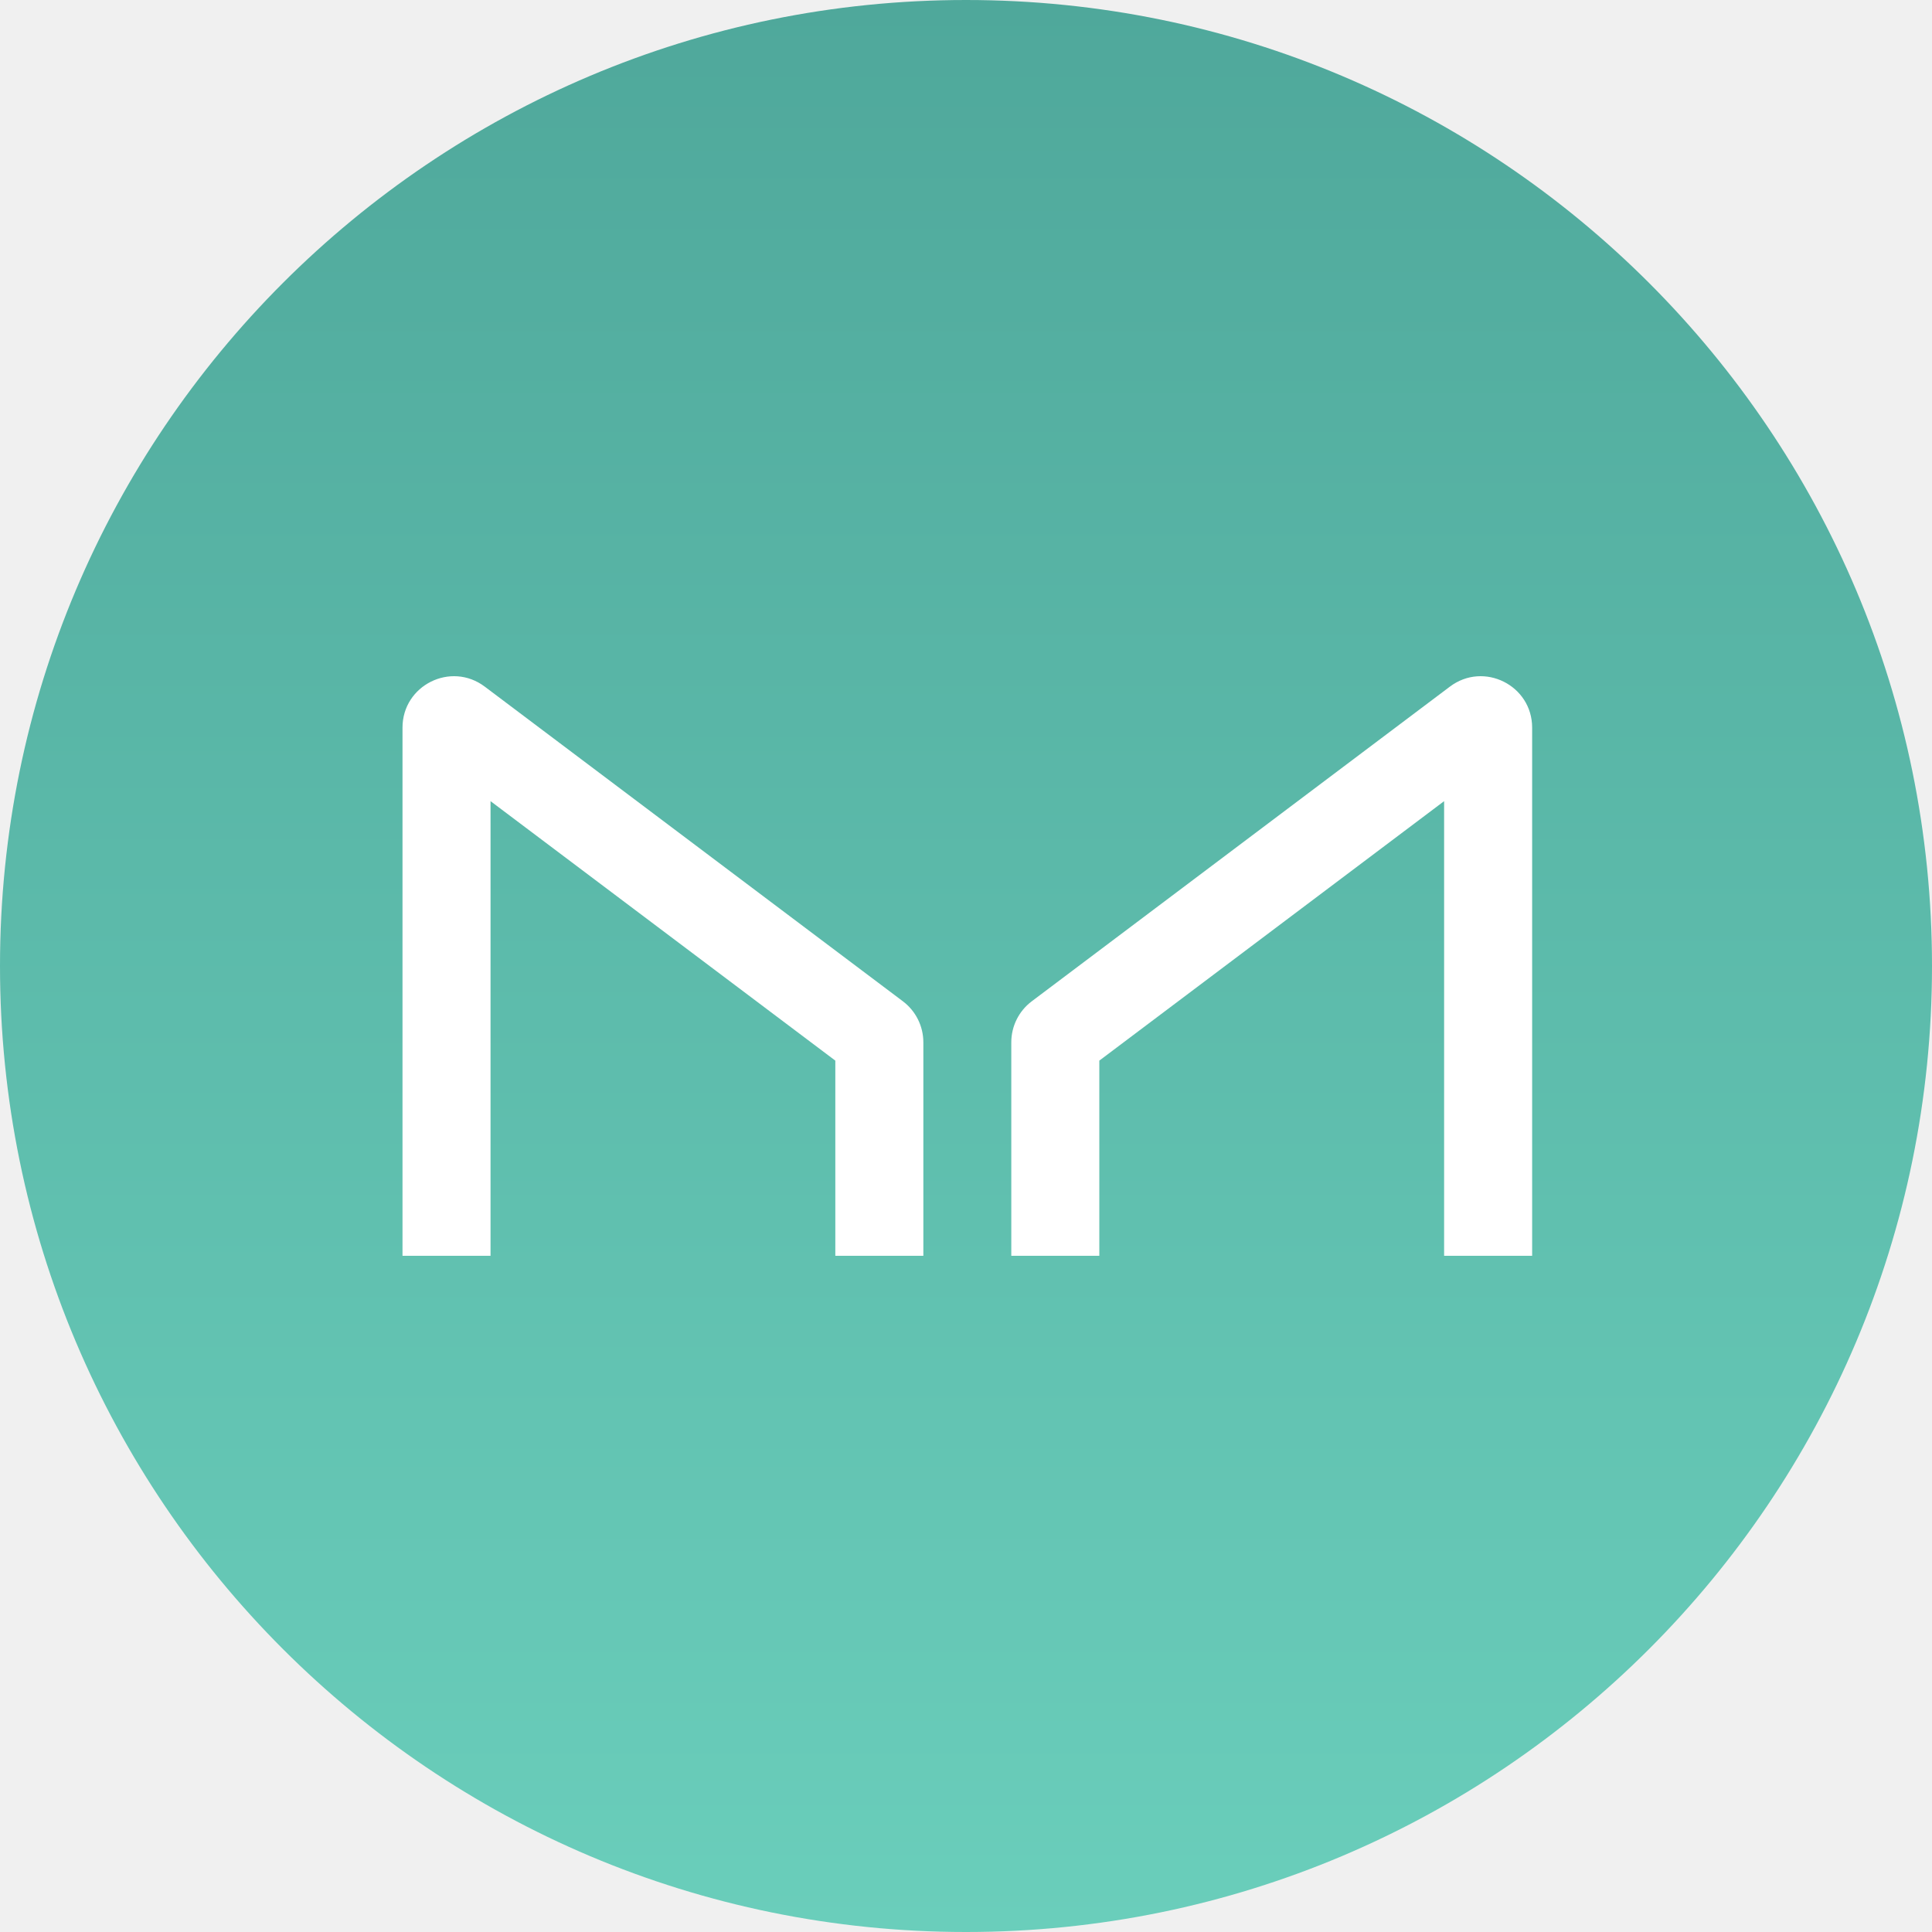
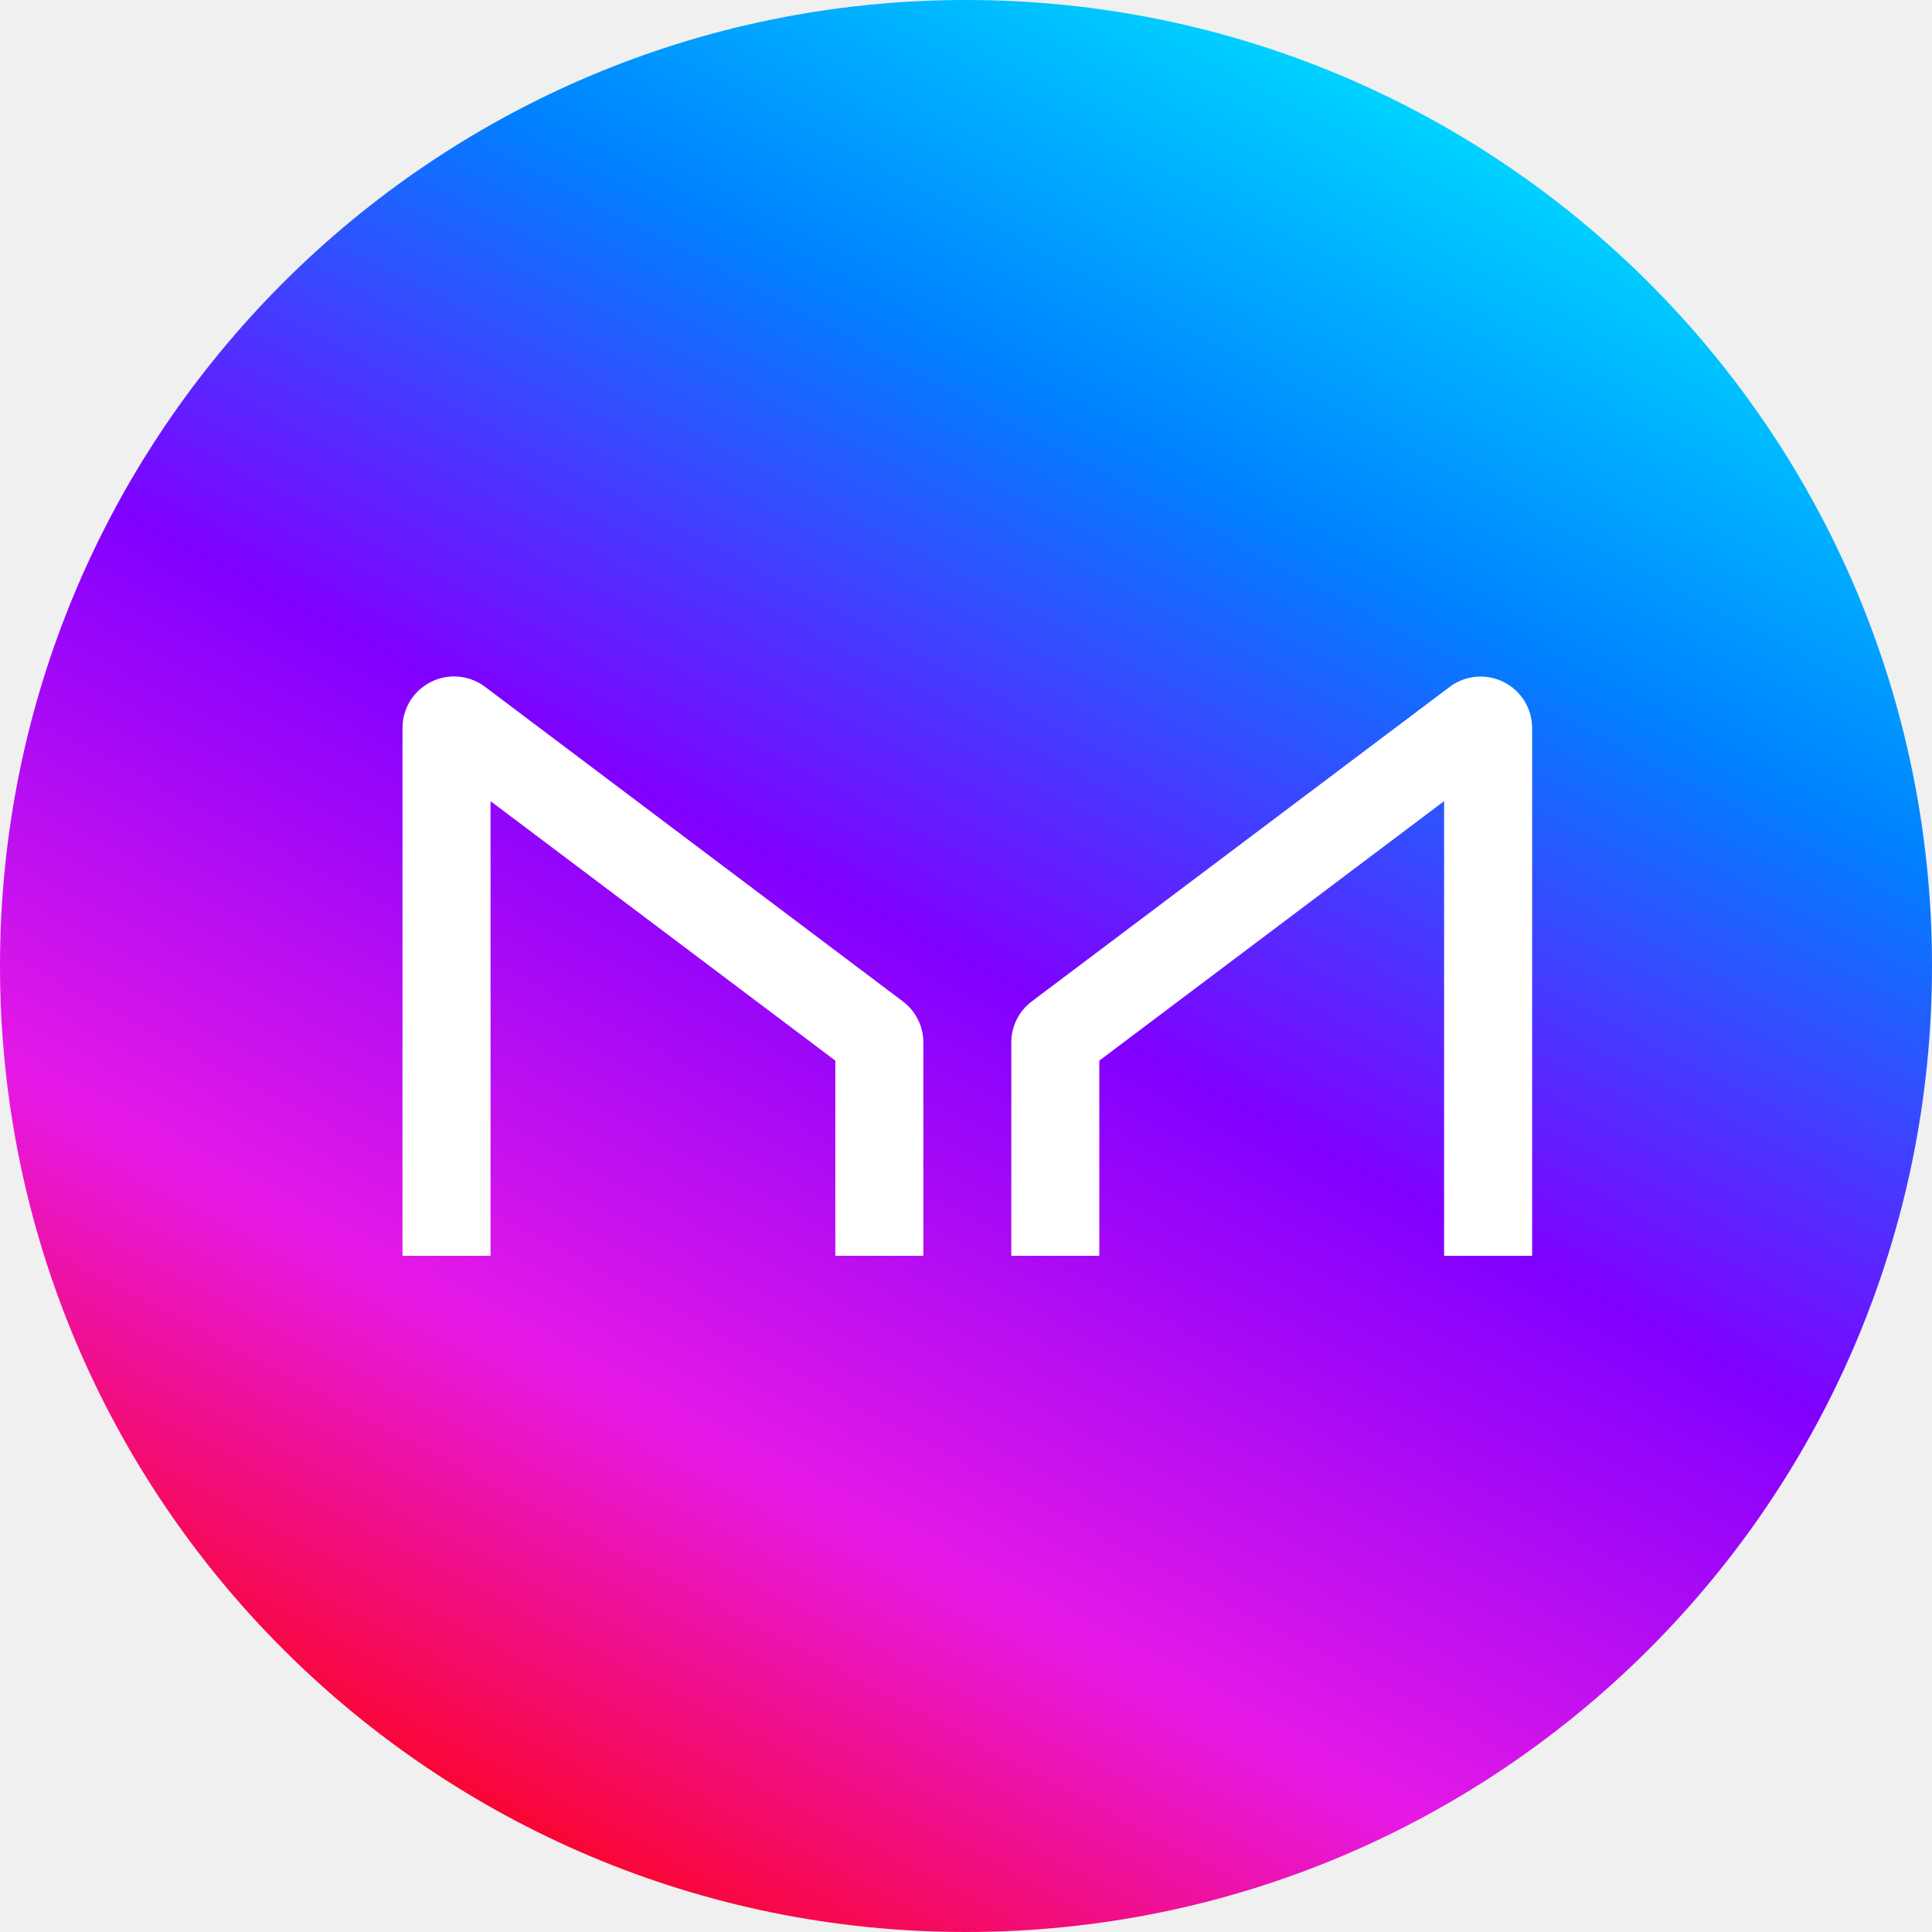
- <svg xmlns="http://www.w3.org/2000/svg" width="200" height="200" viewBox="0 0 200 200" fill="none">
-   <circle cx="100" cy="100" r="100" fill="url(#paint0_linear_1858_39275)" />
-   <path d="M50.78 130V82.935L86.472 109.795V130H95.585V107.9C95.585 106.23 94.8 104.657 93.466 103.653L50.179 71.078C46.676 68.442 41.667 70.941 41.667 75.326V130H50.78Z" fill="white" />
-   <path d="M149.494 130V82.935L113.801 109.795V130H104.689V107.9C104.689 106.23 105.473 104.657 106.808 103.653L150.094 71.078C153.598 68.442 158.607 70.941 158.607 75.326V130H149.494Z" fill="white" />
+ <svg xmlns="http://www.w3.org/2000/svg" width="600px" height="600px" viewBox="0 0 600 600" version="1.1">
  <defs>
-     <linearGradient id="paint0_linear_1858_39275" x1="100" y1="1.09275e-07" x2="100" y2="200" gradientUnits="userSpaceOnUse">
-       <stop stop-color="#4FA89B" />
-       <stop offset="1" stop-color="#6ACEBB" />
+     <linearGradient x1="76.226%" y1="0.519%" x2="23.651%" y2="99.51%" id="linearGradient-1">
+       <stop stop-color="#00EAFF" offset="0%" />
+       <stop stop-color="#0080FF" offset="25.253%" />
+       <stop stop-color="#8000FF" offset="49.739%" />
+       <stop stop-color="#E619E6" offset="74.991%" />
+       <stop stop-color="#FF0000" offset="99.914%" />
    </linearGradient>
  </defs>
+   <g id="Page-1" stroke="none" stroke-width="1" fill="none" fill-rule="evenodd">
+     <g id="pMKR" fill-rule="nonzero">
+       <circle id="Oval" fill="url(#linearGradient-1)" cx="300" cy="300" r="300" />
+       <path d="M152.34,390 L152.34,248.8 L259.42,329.39 L259.42,390 L286.75,390 L286.75,323.7 C286.74,318.706 284.389,314.005 280.4,311 L150.54,213.23 C145.696,209.632 139.241,209.066 133.844,211.764 C128.448,214.462 125.028,219.967 125,226 L125,390 L152.34,390 Z M448.48,390 L448.48,248.8 L341.4,329.39 L341.4,390 L314.07,390 L314.07,323.7 C314.08,318.706 316.431,314.005 320.42,311 L450.28,213.27 C455.118,209.677 461.564,209.106 466.958,211.795 C472.351,214.483 475.777,219.974 475.82,226 L475.82,390 L448.48,390 Z" id="MKR" fill="#FFFFFF" />
+     </g>
+   </g>
</svg>
